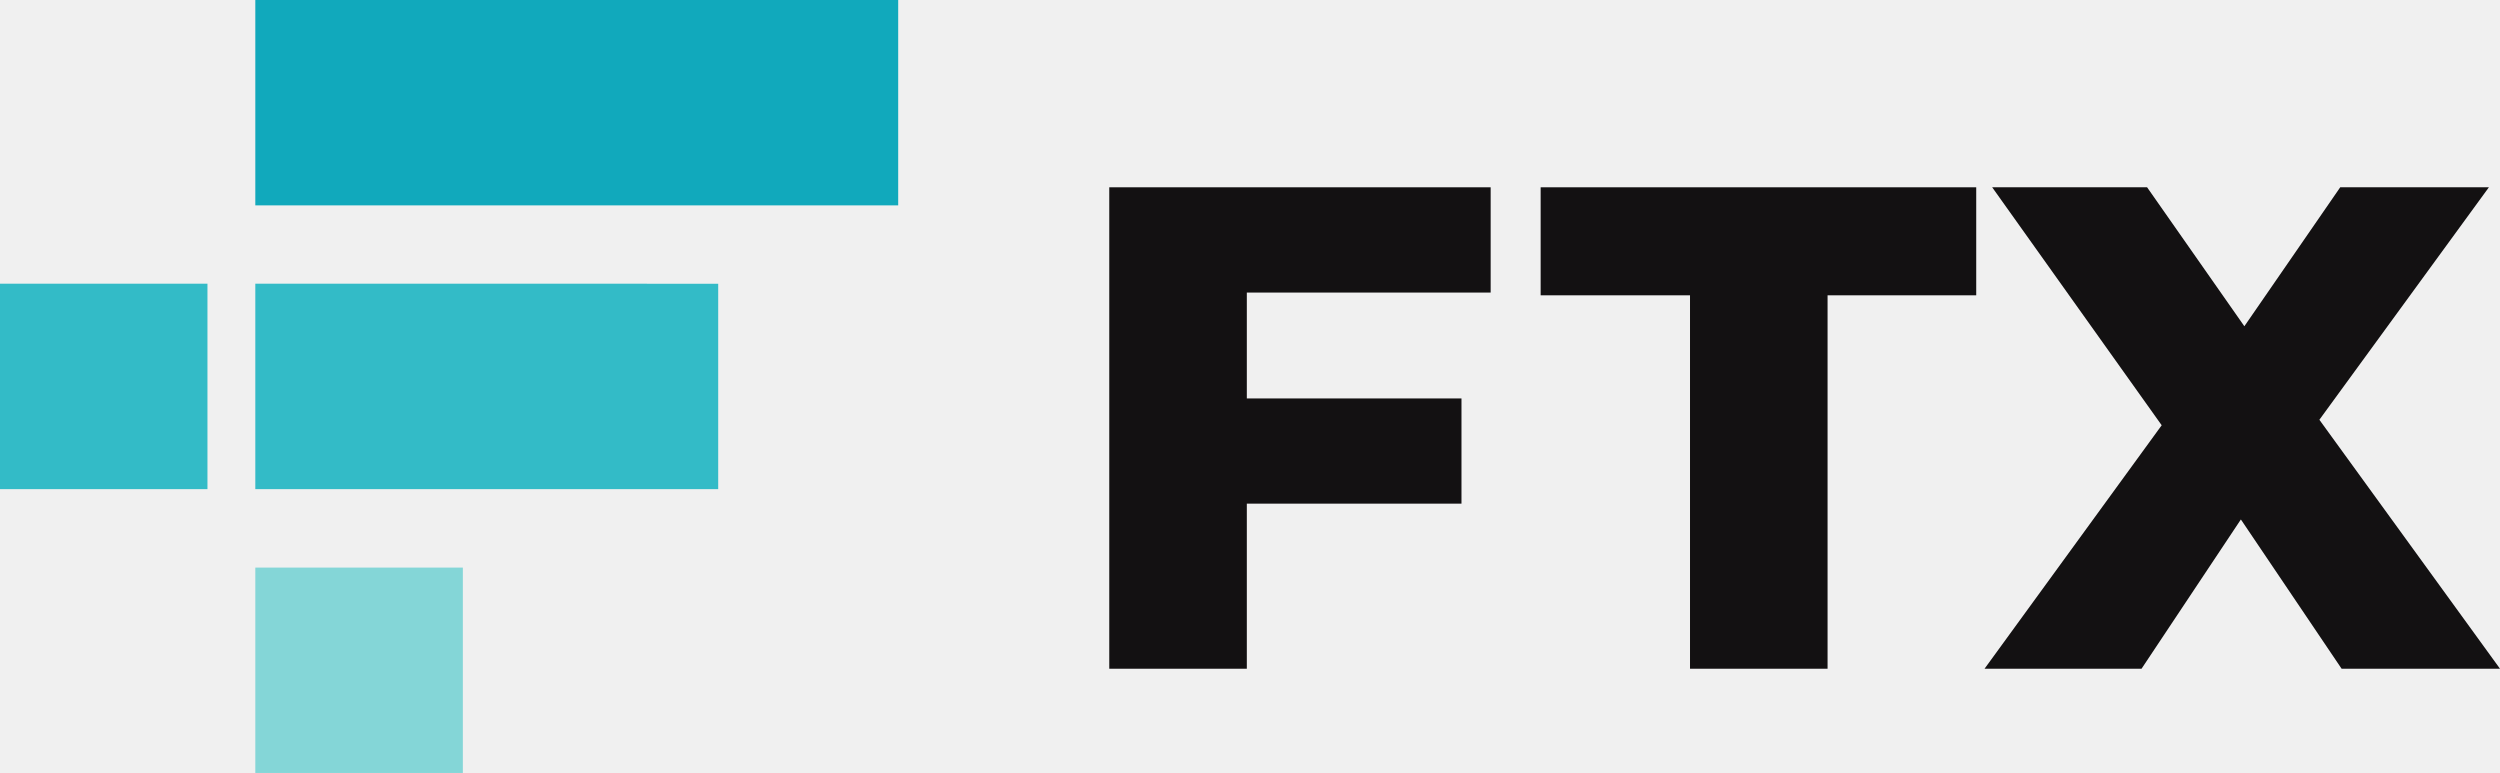
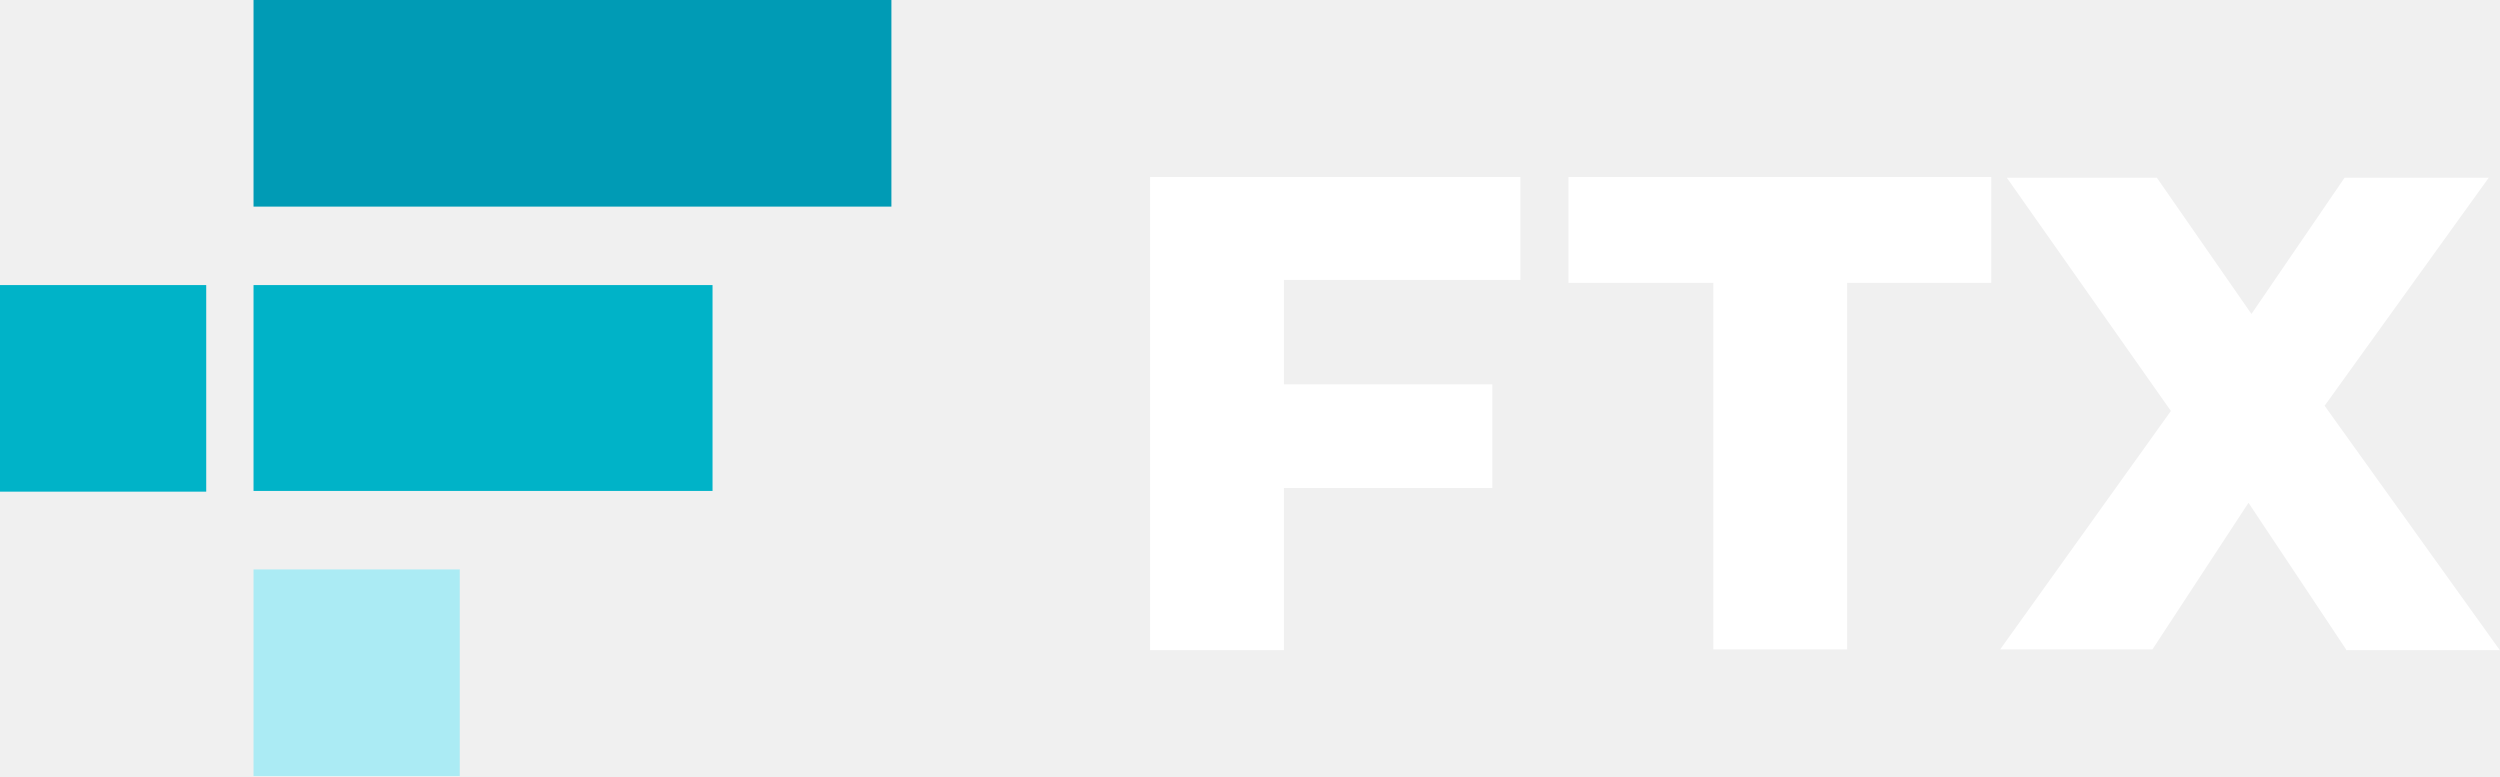
- <svg xmlns="http://www.w3.org/2000/svg" width="149.754mm" height="46.302mm" viewBox="0 0 149.754 46.302" version="1.1" id="svg8">
-   <defs id="defs2" />
-   <g id="layer1" transform="translate(188.6443,-115.4861)">
-     <g transform="matrix(0.4160462,0,0,-0.411867,-342.5926,291.2338)" id="g10">
-       <g transform="scale(0.1)" id="g12">
-         <path id="path32" style="fill:#131112;fill-opacity:1;fill-rule:nonzero;stroke:none" d="m 5495.42,3841.6 v -154 h 309.06 v -153 h -309.06 v -240.1 h -198.05 v 700.2 h 549.12 v -153.1 h -351.07" />
-         <path id="path34" style="fill:#131112;fill-opacity:1;fill-rule:nonzero;stroke:none" d="m 6133.52,3837.6 h -215.05 v 157.1 h 627.13 v -157.1 h -214.04 v -543.1 h -198.04 v 543.1" />
-         <path id="path36" style="fill:#131112;fill-opacity:1;fill-rule:nonzero;stroke:none" d="m 7071.68,3294.5 -145.03,217.1 -143.03,-217.1 h -226.05 l 255.06,354.1 -244.05,346.1 h 223.04 l 140.04,-202.1 138.02,202.1 h 214.05 l -244.06,-338.1 260.06,-362.1 h -228.05" />
-         <path id="path38" style="fill:#84d6d7;fill-opacity:1;fill-rule:nonzero;stroke:none" d="m 4067.87,3142.9 h 298.8 v 298.7 h -298.8 v -298.7" />
-         <path id="path40" style="fill:#33bbc7;fill-opacity:1;fill-rule:nonzero;stroke:none" d="m 4631.77,3854.5 h -563.9 v -298.8 h 563.9 v 0 h 102.55 v 298.7 h -102.55 v 0.1" />
-         <path id="path42" style="fill:#11a9bc;fill-opacity:1;fill-rule:nonzero;stroke:none" d="m 4067.87,4267.1 v -298.7 h 925.6 v 298.7 h -925.6" />
-         <path id="path44" style="fill:#33bbc7;fill-opacity:1;fill-rule:nonzero;stroke:none" d="m 3700.27,3555.7 h 298.7 v 298.8 h -298.7 v -298.8" />
-       </g>
-     </g>
-   </g>
+ <svg xmlns="http://www.w3.org/2000/svg" width="1182" height="367" viewBox="0 0 1182 367" fill="none">
+   <path d="M217.37 269.227H119.87V366.911H217.37V269.227Z" fill="#ABEBF4" />
+   <path d="M303.685 134.784H119.87V232.113H336.885V134.784H303.685Z" fill="#00B3C8" />
+   <path d="M421.457 0H119.87V97.684H421.457V0Z" fill="#009BB5" />
+   <path d="M97.5 134.784H0V232.453H97.5V134.784Z" fill="#00B3C8" />
+   <path d="M607.031 132.697V181.71H705.58V230.722H607.031V307.392H543.764V83.685H718.848V132.342H607.031V132.697ZM810.069 133.748H741.572V83.685H941.463V133.748H873.321V307.037H810.069V133.748ZM1109.23 307.037L1063.09 237.721L1017.67 307.037H945.674L1026.4 194.303L948.821 84.025H1019.76L1064.49 148.443L1108.52 84.025H1176.68L1099.08 191.846L1181.91 307.377H1109.23V307.037Z" fill="white" />
</svg>
